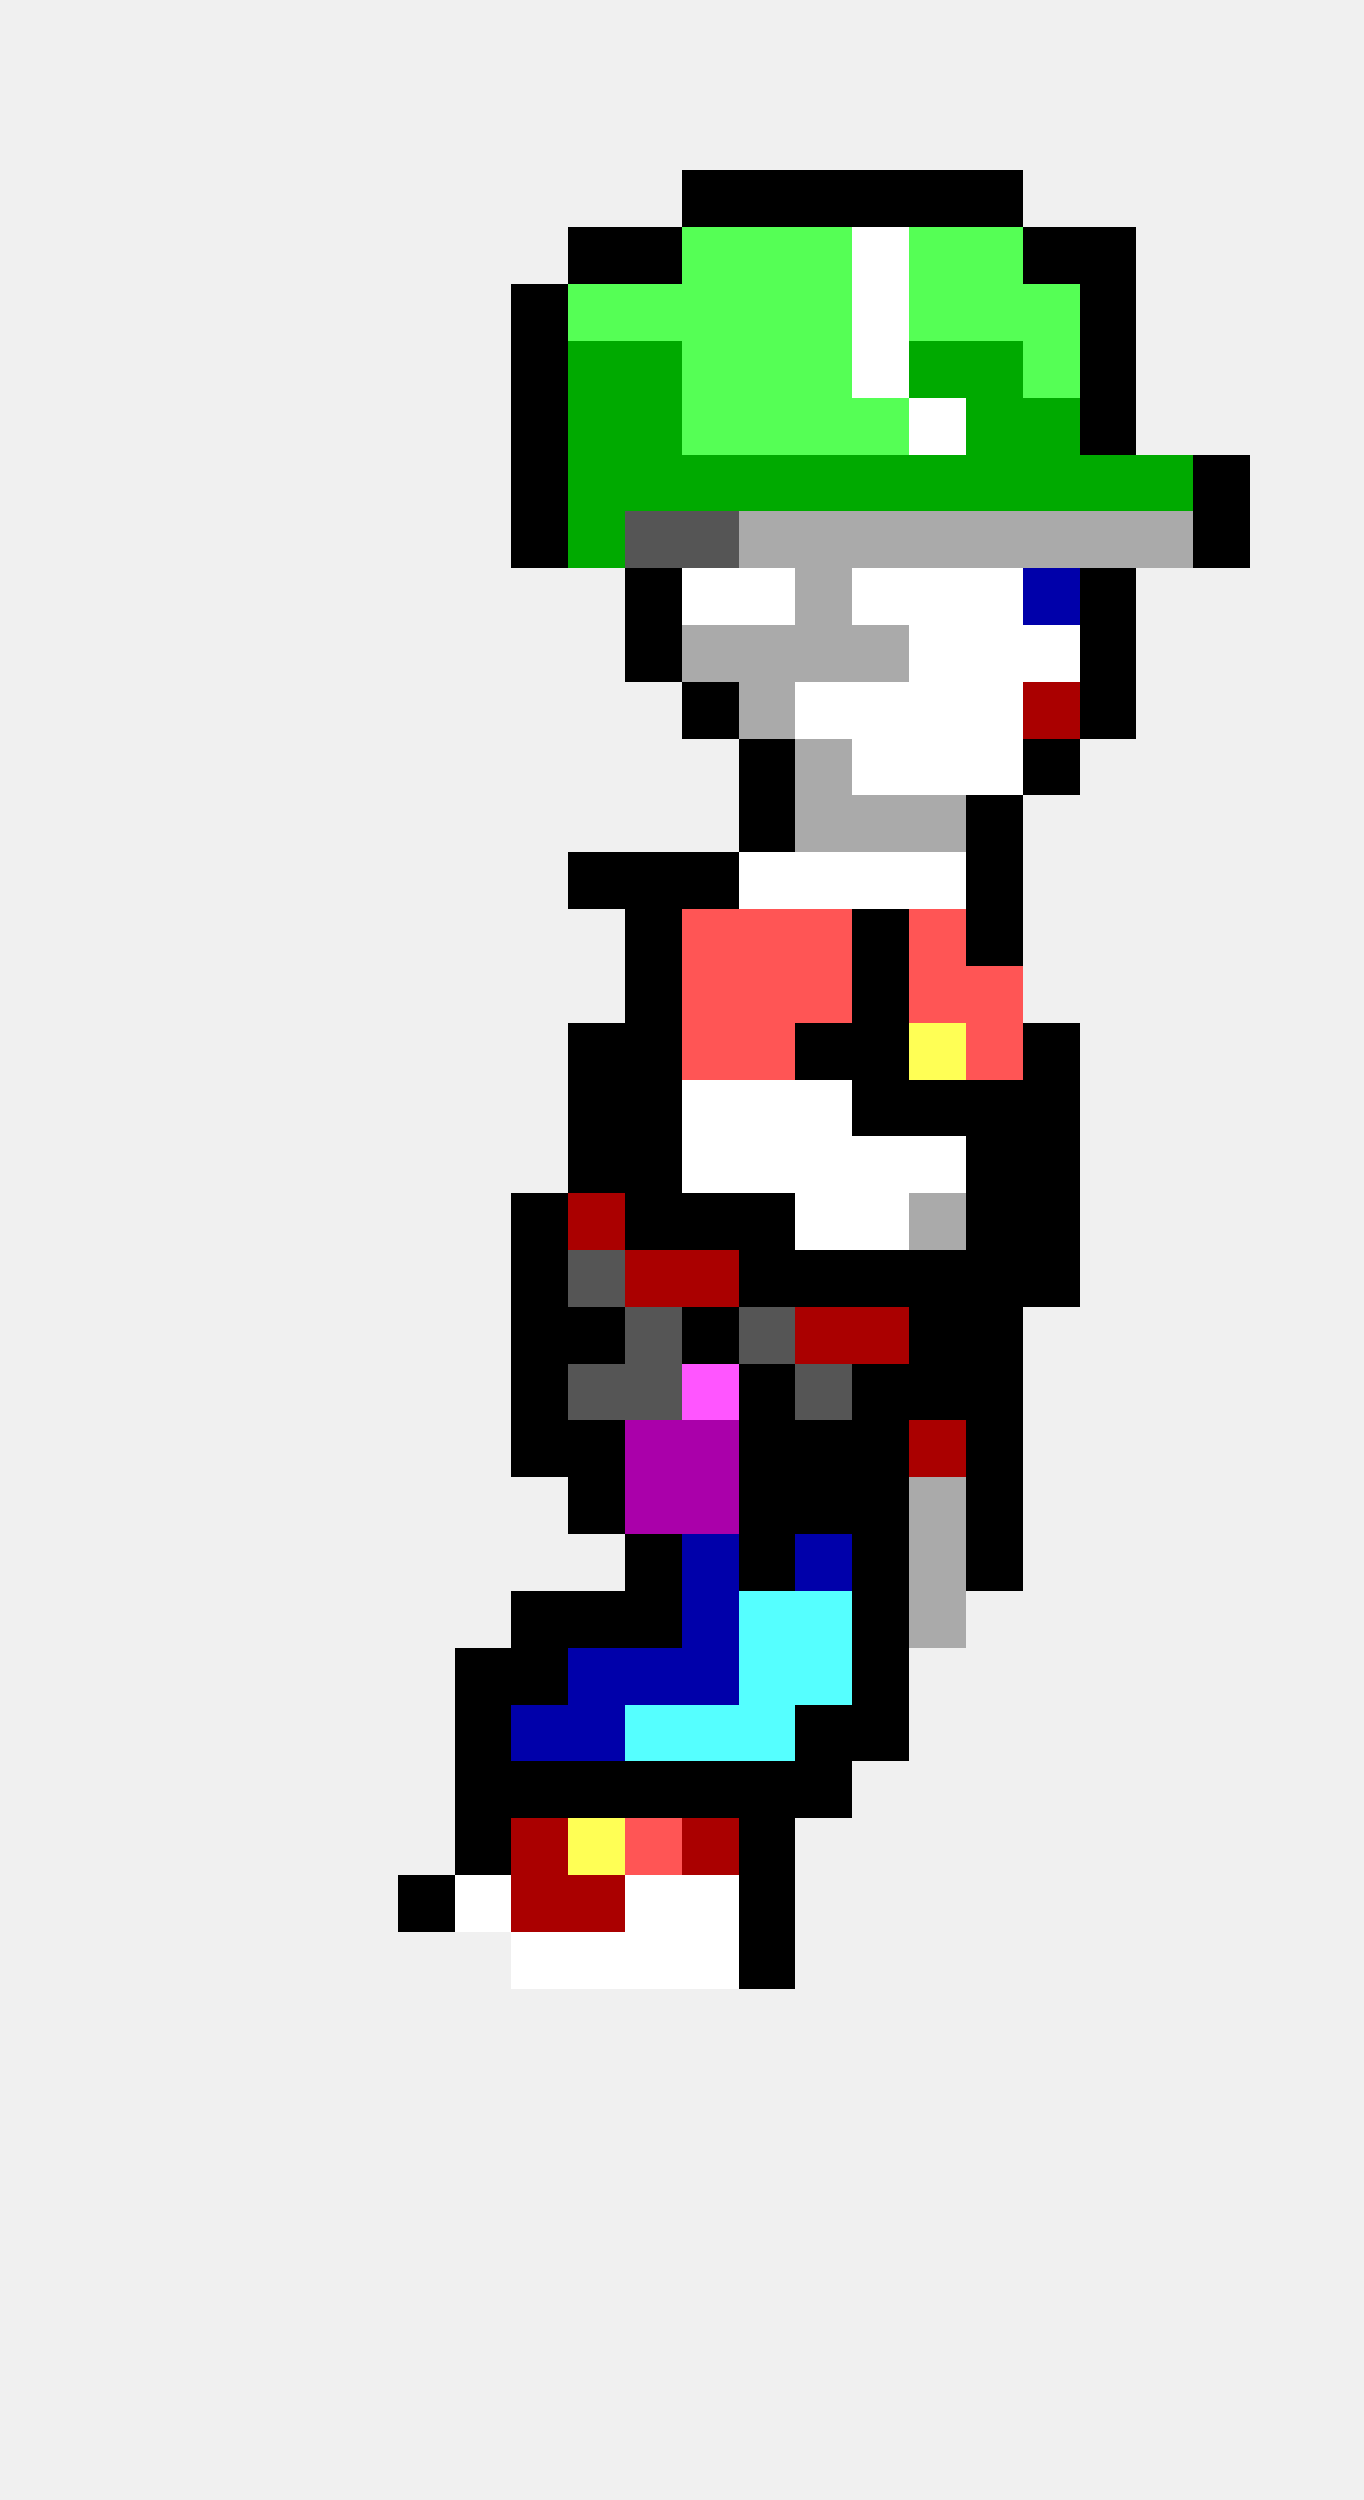
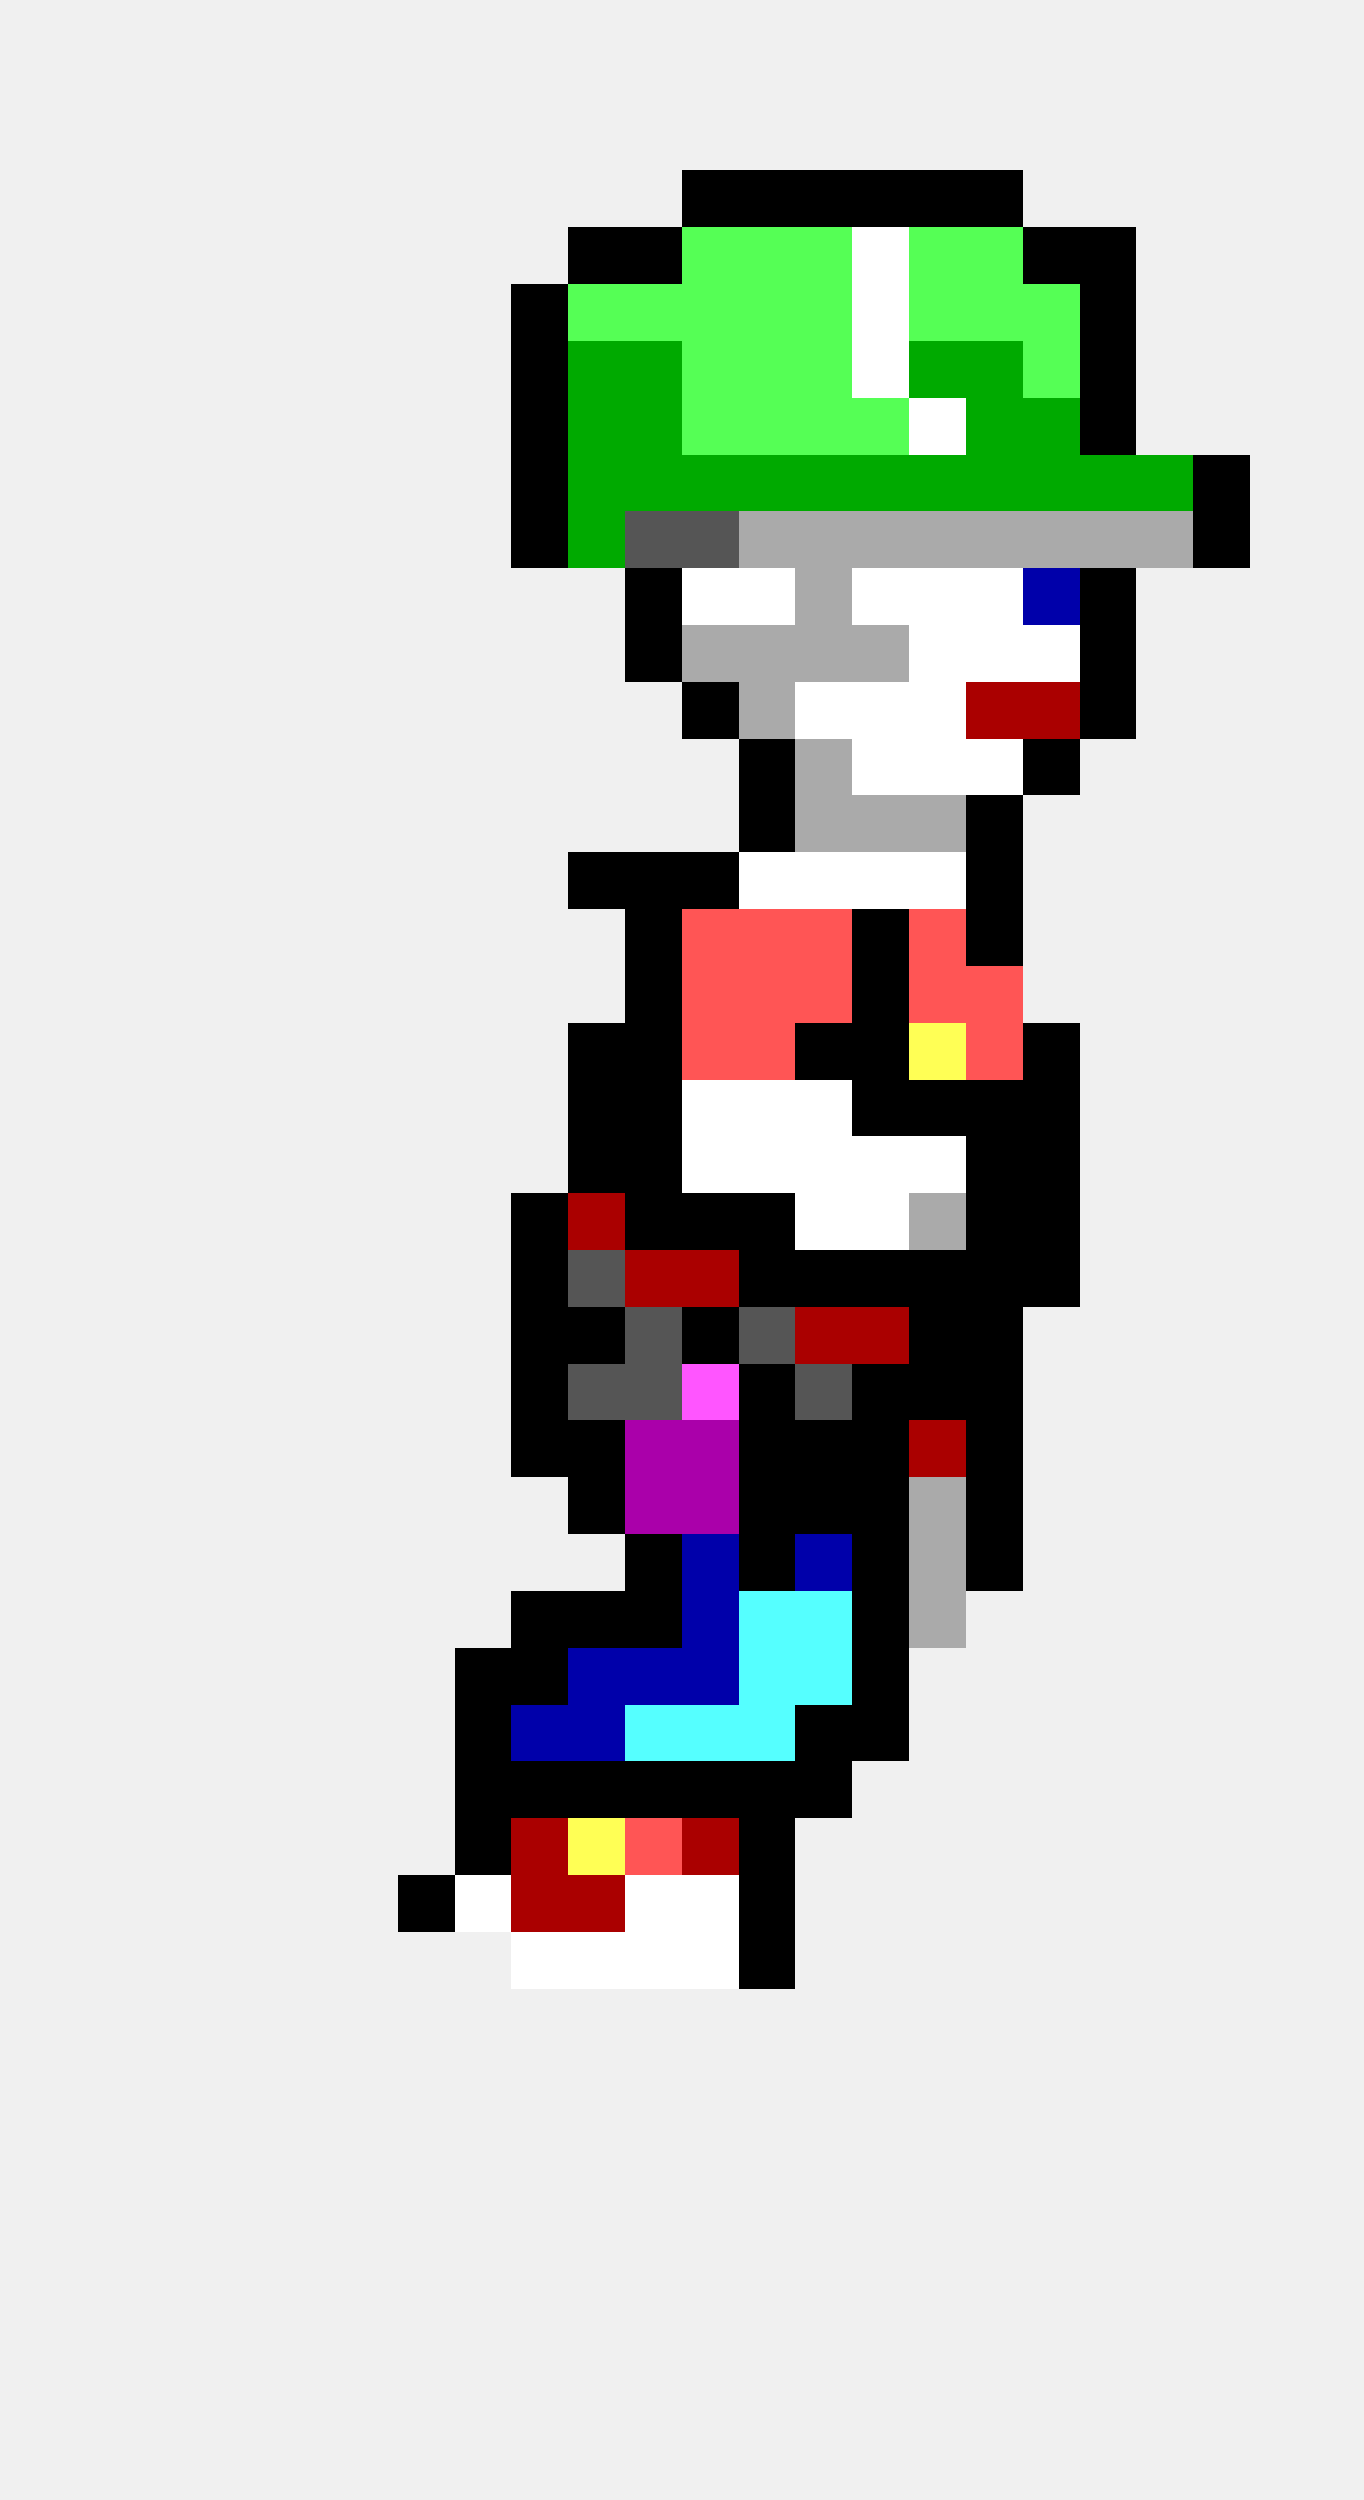
<svg xmlns="http://www.w3.org/2000/svg" width="24" height="44" viewBox="0 0 24 44" shape-rendering="crispEdges">
  <rect x="12" y="3" width="1" height="1" fill="#000000" />
  <rect x="13" y="3" width="1" height="1" fill="#000000" />
  <rect x="14" y="3" width="1" height="1" fill="#000000" />
  <rect x="15" y="3" width="1" height="1" fill="#000000" />
  <rect x="16" y="3" width="1" height="1" fill="#000000" />
  <rect x="17" y="3" width="1" height="1" fill="#000000" />
  <rect x="10" y="4" width="1" height="1" fill="#000000" />
  <rect x="11" y="4" width="1" height="1" fill="#000000" />
  <rect x="12" y="4" width="1" height="1" fill="#55ff55" />
  <rect x="13" y="4" width="1" height="1" fill="#55ff55" />
  <rect x="14" y="4" width="1" height="1" fill="#55ff55" />
  <rect x="15" y="4" width="1" height="1" fill="#ffffff" />
  <rect x="16" y="4" width="1" height="1" fill="#55ff55" />
  <rect x="17" y="4" width="1" height="1" fill="#55ff55" />
  <rect x="18" y="4" width="1" height="1" fill="#000000" />
  <rect x="19" y="4" width="1" height="1" fill="#000000" />
  <rect x="9" y="5" width="1" height="1" fill="#000000" />
  <rect x="10" y="5" width="1" height="1" fill="#55ff55" />
  <rect x="11" y="5" width="1" height="1" fill="#55ff55" />
  <rect x="12" y="5" width="1" height="1" fill="#55ff55" />
  <rect x="13" y="5" width="1" height="1" fill="#55ff55" />
  <rect x="14" y="5" width="1" height="1" fill="#55ff55" />
  <rect x="15" y="5" width="1" height="1" fill="#ffffff" />
  <rect x="16" y="5" width="1" height="1" fill="#55ff55" />
  <rect x="17" y="5" width="1" height="1" fill="#55ff55" />
  <rect x="18" y="5" width="1" height="1" fill="#55ff55" />
  <rect x="19" y="5" width="1" height="1" fill="#000000" />
  <rect x="9" y="6" width="1" height="1" fill="#000000" />
  <rect x="10" y="6" width="1" height="1" fill="#00aa00" />
  <rect x="11" y="6" width="1" height="1" fill="#00aa00" />
  <rect x="12" y="6" width="1" height="1" fill="#55ff55" />
  <rect x="13" y="6" width="1" height="1" fill="#55ff55" />
  <rect x="14" y="6" width="1" height="1" fill="#55ff55" />
  <rect x="15" y="6" width="1" height="1" fill="#ffffff" />
  <rect x="16" y="6" width="1" height="1" fill="#00aa00" />
  <rect x="17" y="6" width="1" height="1" fill="#00aa00" />
  <rect x="18" y="6" width="1" height="1" fill="#55ff55" />
  <rect x="19" y="6" width="1" height="1" fill="#000000" />
  <rect x="9" y="7" width="1" height="1" fill="#000000" />
  <rect x="10" y="7" width="1" height="1" fill="#00aa00" />
  <rect x="11" y="7" width="1" height="1" fill="#00aa00" />
  <rect x="12" y="7" width="1" height="1" fill="#55ff55" />
  <rect x="13" y="7" width="1" height="1" fill="#55ff55" />
  <rect x="14" y="7" width="1" height="1" fill="#55ff55" />
  <rect x="15" y="7" width="1" height="1" fill="#55ff55" />
  <rect x="16" y="7" width="1" height="1" fill="#ffffff" />
  <rect x="17" y="7" width="1" height="1" fill="#00aa00" />
  <rect x="18" y="7" width="1" height="1" fill="#00aa00" />
  <rect x="19" y="7" width="1" height="1" fill="#000000" />
  <rect x="9" y="8" width="1" height="1" fill="#000000" />
  <rect x="10" y="8" width="1" height="1" fill="#00aa00" />
  <rect x="11" y="8" width="1" height="1" fill="#00aa00" />
  <rect x="12" y="8" width="1" height="1" fill="#00aa00" />
  <rect x="13" y="8" width="1" height="1" fill="#00aa00" />
  <rect x="14" y="8" width="1" height="1" fill="#00aa00" />
  <rect x="15" y="8" width="1" height="1" fill="#00aa00" />
  <rect x="16" y="8" width="1" height="1" fill="#00aa00" />
  <rect x="17" y="8" width="1" height="1" fill="#00aa00" />
  <rect x="18" y="8" width="1" height="1" fill="#00aa00" />
  <rect x="19" y="8" width="1" height="1" fill="#00aa00" />
  <rect x="20" y="8" width="1" height="1" fill="#00aa00" />
  <rect x="21" y="8" width="1" height="1" fill="#000000" />
  <rect x="9" y="9" width="1" height="1" fill="#000000" />
  <rect x="10" y="9" width="1" height="1" fill="#00aa00" />
  <rect x="11" y="9" width="1" height="1" fill="#555555" />
  <rect x="12" y="9" width="1" height="1" fill="#555555" />
  <rect x="13" y="9" width="1" height="1" fill="#aaaaaa" />
  <rect x="14" y="9" width="1" height="1" fill="#aaaaaa" />
  <rect x="15" y="9" width="1" height="1" fill="#aaaaaa" />
  <rect x="16" y="9" width="1" height="1" fill="#aaaaaa" />
  <rect x="17" y="9" width="1" height="1" fill="#aaaaaa" />
  <rect x="18" y="9" width="1" height="1" fill="#aaaaaa" />
  <rect x="19" y="9" width="1" height="1" fill="#aaaaaa" />
  <rect x="20" y="9" width="1" height="1" fill="#aaaaaa" />
  <rect x="21" y="9" width="1" height="1" fill="#000000" />
  <rect x="11" y="10" width="1" height="1" fill="#000000" />
  <rect x="12" y="10" width="1" height="1" fill="#ffffff" />
  <rect x="13" y="10" width="1" height="1" fill="#ffffff" />
  <rect x="14" y="10" width="1" height="1" fill="#aaaaaa" />
  <rect x="15" y="10" width="1" height="1" fill="#ffffff" />
  <rect x="16" y="10" width="1" height="1" fill="#ffffff" />
  <rect x="17" y="10" width="1" height="1" fill="#ffffff" />
  <rect x="18" y="10" width="1" height="1" fill="#0000aa" />
  <rect x="19" y="10" width="1" height="1" fill="#000000" />
  <rect x="11" y="11" width="1" height="1" fill="#000000" />
  <rect x="12" y="11" width="1" height="1" fill="#aaaaaa" />
  <rect x="13" y="11" width="1" height="1" fill="#aaaaaa" />
  <rect x="14" y="11" width="1" height="1" fill="#aaaaaa" />
  <rect x="15" y="11" width="1" height="1" fill="#aaaaaa" />
  <rect x="16" y="11" width="1" height="1" fill="#ffffff" />
  <rect x="17" y="11" width="1" height="1" fill="#ffffff" />
  <rect x="18" y="11" width="1" height="1" fill="#ffffff" />
  <rect x="19" y="11" width="1" height="1" fill="#000000" />
  <rect x="12" y="12" width="1" height="1" fill="#000000" />
  <rect x="13" y="12" width="1" height="1" fill="#aaaaaa" />
  <rect x="14" y="12" width="1" height="1" fill="#ffffff" />
  <rect x="15" y="12" width="1" height="1" fill="#ffffff" />
  <rect x="16" y="12" width="1" height="1" fill="#ffffff" />
-   <rect x="17" y="12" width="1" height="1" fill="#ffffff" />
+   <rect x="17" y="12" width="1" height="1" fill="#aa0000" />
  <rect x="18" y="12" width="1" height="1" fill="#aa0000" />
  <rect x="19" y="12" width="1" height="1" fill="#000000" />
  <rect x="13" y="13" width="1" height="1" fill="#000000" />
  <rect x="14" y="13" width="1" height="1" fill="#aaaaaa" />
  <rect x="15" y="13" width="1" height="1" fill="#ffffff" />
  <rect x="16" y="13" width="1" height="1" fill="#ffffff" />
  <rect x="17" y="13" width="1" height="1" fill="#ffffff" />
  <rect x="18" y="13" width="1" height="1" fill="#000000" />
  <rect x="13" y="14" width="1" height="1" fill="#000000" />
  <rect x="14" y="14" width="1" height="1" fill="#aaaaaa" />
  <rect x="15" y="14" width="1" height="1" fill="#aaaaaa" />
  <rect x="16" y="14" width="1" height="1" fill="#aaaaaa" />
  <rect x="17" y="14" width="1" height="1" fill="#000000" />
  <rect x="10" y="15" width="1" height="1" fill="#000000" />
  <rect x="11" y="15" width="1" height="1" fill="#000000" />
  <rect x="12" y="15" width="1" height="1" fill="#000000" />
  <rect x="13" y="15" width="1" height="1" fill="#ffffff" />
  <rect x="14" y="15" width="1" height="1" fill="#ffffff" />
  <rect x="15" y="15" width="1" height="1" fill="#ffffff" />
  <rect x="16" y="15" width="1" height="1" fill="#ffffff" />
  <rect x="17" y="15" width="1" height="1" fill="#000000" />
  <rect x="11" y="16" width="1" height="1" fill="#000000" />
  <rect x="12" y="16" width="1" height="1" fill="#ff5555" />
  <rect x="13" y="16" width="1" height="1" fill="#ff5555" />
  <rect x="14" y="16" width="1" height="1" fill="#ff5555" />
  <rect x="15" y="16" width="1" height="1" fill="#000000" />
  <rect x="16" y="16" width="1" height="1" fill="#ff5555" />
  <rect x="17" y="16" width="1" height="1" fill="#000000" />
  <rect x="11" y="17" width="1" height="1" fill="#000000" />
  <rect x="12" y="17" width="1" height="1" fill="#ff5555" />
  <rect x="13" y="17" width="1" height="1" fill="#ff5555" />
  <rect x="14" y="17" width="1" height="1" fill="#ff5555" />
  <rect x="15" y="17" width="1" height="1" fill="#000000" />
  <rect x="16" y="17" width="1" height="1" fill="#ff5555" />
  <rect x="17" y="17" width="1" height="1" fill="#ff5555" />
  <rect x="10" y="18" width="1" height="1" fill="#000000" />
  <rect x="11" y="18" width="1" height="1" fill="#000000" />
  <rect x="12" y="18" width="1" height="1" fill="#ff5555" />
  <rect x="13" y="18" width="1" height="1" fill="#ff5555" />
  <rect x="14" y="18" width="1" height="1" fill="#000000" />
  <rect x="15" y="18" width="1" height="1" fill="#000000" />
  <rect x="16" y="18" width="1" height="1" fill="#ffff55" />
  <rect x="17" y="18" width="1" height="1" fill="#ff5555" />
  <rect x="18" y="18" width="1" height="1" fill="#000000" />
  <rect x="10" y="19" width="1" height="1" fill="#000000" />
  <rect x="11" y="19" width="1" height="1" fill="#000000" />
  <rect x="12" y="19" width="1" height="1" fill="#ffffff" />
  <rect x="13" y="19" width="1" height="1" fill="#ffffff" />
  <rect x="14" y="19" width="1" height="1" fill="#ffffff" />
  <rect x="15" y="19" width="1" height="1" fill="#000000" />
  <rect x="16" y="19" width="1" height="1" fill="#000000" />
  <rect x="17" y="19" width="1" height="1" fill="#000000" />
  <rect x="18" y="19" width="1" height="1" fill="#000000" />
  <rect x="10" y="20" width="1" height="1" fill="#000000" />
  <rect x="11" y="20" width="1" height="1" fill="#000000" />
  <rect x="12" y="20" width="1" height="1" fill="#ffffff" />
  <rect x="13" y="20" width="1" height="1" fill="#ffffff" />
  <rect x="14" y="20" width="1" height="1" fill="#ffffff" />
  <rect x="15" y="20" width="1" height="1" fill="#ffffff" />
  <rect x="16" y="20" width="1" height="1" fill="#ffffff" />
  <rect x="17" y="20" width="1" height="1" fill="#000000" />
  <rect x="18" y="20" width="1" height="1" fill="#000000" />
  <rect x="9" y="21" width="1" height="1" fill="#000000" />
  <rect x="10" y="21" width="1" height="1" fill="#aa0000" />
  <rect x="11" y="21" width="1" height="1" fill="#000000" />
  <rect x="12" y="21" width="1" height="1" fill="#000000" />
  <rect x="13" y="21" width="1" height="1" fill="#000000" />
  <rect x="14" y="21" width="1" height="1" fill="#ffffff" />
  <rect x="15" y="21" width="1" height="1" fill="#ffffff" />
  <rect x="16" y="21" width="1" height="1" fill="#aaaaaa" />
  <rect x="17" y="21" width="1" height="1" fill="#000000" />
  <rect x="18" y="21" width="1" height="1" fill="#000000" />
  <rect x="9" y="22" width="1" height="1" fill="#000000" />
  <rect x="10" y="22" width="1" height="1" fill="#555555" />
  <rect x="11" y="22" width="1" height="1" fill="#aa0000" />
  <rect x="12" y="22" width="1" height="1" fill="#aa0000" />
  <rect x="13" y="22" width="1" height="1" fill="#000000" />
  <rect x="14" y="22" width="1" height="1" fill="#000000" />
  <rect x="15" y="22" width="1" height="1" fill="#000000" />
  <rect x="16" y="22" width="1" height="1" fill="#000000" />
  <rect x="17" y="22" width="1" height="1" fill="#000000" />
  <rect x="18" y="22" width="1" height="1" fill="#000000" />
  <rect x="9" y="23" width="1" height="1" fill="#000000" />
  <rect x="10" y="23" width="1" height="1" fill="#000000" />
  <rect x="11" y="23" width="1" height="1" fill="#555555" />
  <rect x="12" y="23" width="1" height="1" fill="#000000" />
  <rect x="13" y="23" width="1" height="1" fill="#555555" />
  <rect x="14" y="23" width="1" height="1" fill="#aa0000" />
  <rect x="15" y="23" width="1" height="1" fill="#aa0000" />
  <rect x="16" y="23" width="1" height="1" fill="#000000" />
  <rect x="17" y="23" width="1" height="1" fill="#000000" />
  <rect x="9" y="24" width="1" height="1" fill="#000000" />
  <rect x="10" y="24" width="1" height="1" fill="#555555" />
  <rect x="11" y="24" width="1" height="1" fill="#555555" />
  <rect x="12" y="24" width="1" height="1" fill="#ff55ff" />
  <rect x="13" y="24" width="1" height="1" fill="#000000" />
  <rect x="14" y="24" width="1" height="1" fill="#555555" />
  <rect x="15" y="24" width="1" height="1" fill="#000000" />
  <rect x="16" y="24" width="1" height="1" fill="#000000" />
  <rect x="17" y="24" width="1" height="1" fill="#000000" />
  <rect x="9" y="25" width="1" height="1" fill="#000000" />
  <rect x="10" y="25" width="1" height="1" fill="#000000" />
  <rect x="11" y="25" width="1" height="1" fill="#aa00aa" />
  <rect x="12" y="25" width="1" height="1" fill="#aa00aa" />
  <rect x="13" y="25" width="1" height="1" fill="#000000" />
  <rect x="14" y="25" width="1" height="1" fill="#000000" />
  <rect x="15" y="25" width="1" height="1" fill="#000000" />
  <rect x="16" y="25" width="1" height="1" fill="#aa0000" />
  <rect x="17" y="25" width="1" height="1" fill="#000000" />
  <rect x="10" y="26" width="1" height="1" fill="#000000" />
  <rect x="11" y="26" width="1" height="1" fill="#aa00aa" />
  <rect x="12" y="26" width="1" height="1" fill="#aa00aa" />
  <rect x="13" y="26" width="1" height="1" fill="#000000" />
  <rect x="14" y="26" width="1" height="1" fill="#000000" />
  <rect x="15" y="26" width="1" height="1" fill="#000000" />
  <rect x="16" y="26" width="1" height="1" fill="#aaaaaa" />
  <rect x="17" y="26" width="1" height="1" fill="#000000" />
  <rect x="11" y="27" width="1" height="1" fill="#000000" />
  <rect x="12" y="27" width="1" height="1" fill="#0000aa" />
  <rect x="13" y="27" width="1" height="1" fill="#000000" />
  <rect x="14" y="27" width="1" height="1" fill="#0000aa" />
  <rect x="15" y="27" width="1" height="1" fill="#000000" />
  <rect x="16" y="27" width="1" height="1" fill="#aaaaaa" />
  <rect x="17" y="27" width="1" height="1" fill="#000000" />
  <rect x="9" y="28" width="1" height="1" fill="#000000" />
  <rect x="10" y="28" width="1" height="1" fill="#000000" />
  <rect x="11" y="28" width="1" height="1" fill="#000000" />
  <rect x="12" y="28" width="1" height="1" fill="#0000aa" />
  <rect x="13" y="28" width="1" height="1" fill="#55ffff" />
  <rect x="14" y="28" width="1" height="1" fill="#55ffff" />
  <rect x="15" y="28" width="1" height="1" fill="#000000" />
  <rect x="16" y="28" width="1" height="1" fill="#aaaaaa" />
  <rect x="8" y="29" width="1" height="1" fill="#000000" />
  <rect x="9" y="29" width="1" height="1" fill="#000000" />
  <rect x="10" y="29" width="1" height="1" fill="#0000aa" />
  <rect x="11" y="29" width="1" height="1" fill="#0000aa" />
  <rect x="12" y="29" width="1" height="1" fill="#0000aa" />
  <rect x="13" y="29" width="1" height="1" fill="#55ffff" />
  <rect x="14" y="29" width="1" height="1" fill="#55ffff" />
  <rect x="15" y="29" width="1" height="1" fill="#000000" />
  <rect x="8" y="30" width="1" height="1" fill="#000000" />
  <rect x="9" y="30" width="1" height="1" fill="#0000aa" />
  <rect x="10" y="30" width="1" height="1" fill="#0000aa" />
  <rect x="11" y="30" width="1" height="1" fill="#55ffff" />
  <rect x="12" y="30" width="1" height="1" fill="#55ffff" />
  <rect x="13" y="30" width="1" height="1" fill="#55ffff" />
  <rect x="14" y="30" width="1" height="1" fill="#000000" />
  <rect x="15" y="30" width="1" height="1" fill="#000000" />
  <rect x="8" y="31" width="1" height="1" fill="#000000" />
  <rect x="9" y="31" width="1" height="1" fill="#000000" />
  <rect x="10" y="31" width="1" height="1" fill="#000000" />
  <rect x="11" y="31" width="1" height="1" fill="#000000" />
  <rect x="12" y="31" width="1" height="1" fill="#000000" />
  <rect x="13" y="31" width="1" height="1" fill="#000000" />
  <rect x="14" y="31" width="1" height="1" fill="#000000" />
  <rect x="8" y="32" width="1" height="1" fill="#000000" />
  <rect x="9" y="32" width="1" height="1" fill="#aa0000" />
  <rect x="10" y="32" width="1" height="1" fill="#ffff55" />
  <rect x="11" y="32" width="1" height="1" fill="#ff5555" />
  <rect x="12" y="32" width="1" height="1" fill="#aa0000" />
  <rect x="13" y="32" width="1" height="1" fill="#000000" />
  <rect x="7" y="33" width="1" height="1" fill="#000000" />
  <rect x="8" y="33" width="1" height="1" fill="#ffffff" />
  <rect x="9" y="33" width="1" height="1" fill="#aa0000" />
  <rect x="10" y="33" width="1" height="1" fill="#aa0000" />
  <rect x="11" y="33" width="1" height="1" fill="#ffffff" />
  <rect x="12" y="33" width="1" height="1" fill="#ffffff" />
  <rect x="13" y="33" width="1" height="1" fill="#000000" />
  <rect x="9" y="34" width="1" height="1" fill="#ffffff" />
  <rect x="10" y="34" width="1" height="1" fill="#ffffff" />
  <rect x="11" y="34" width="1" height="1" fill="#ffffff" />
  <rect x="12" y="34" width="1" height="1" fill="#ffffff" />
  <rect x="13" y="34" width="1" height="1" fill="#000000" />
</svg>
